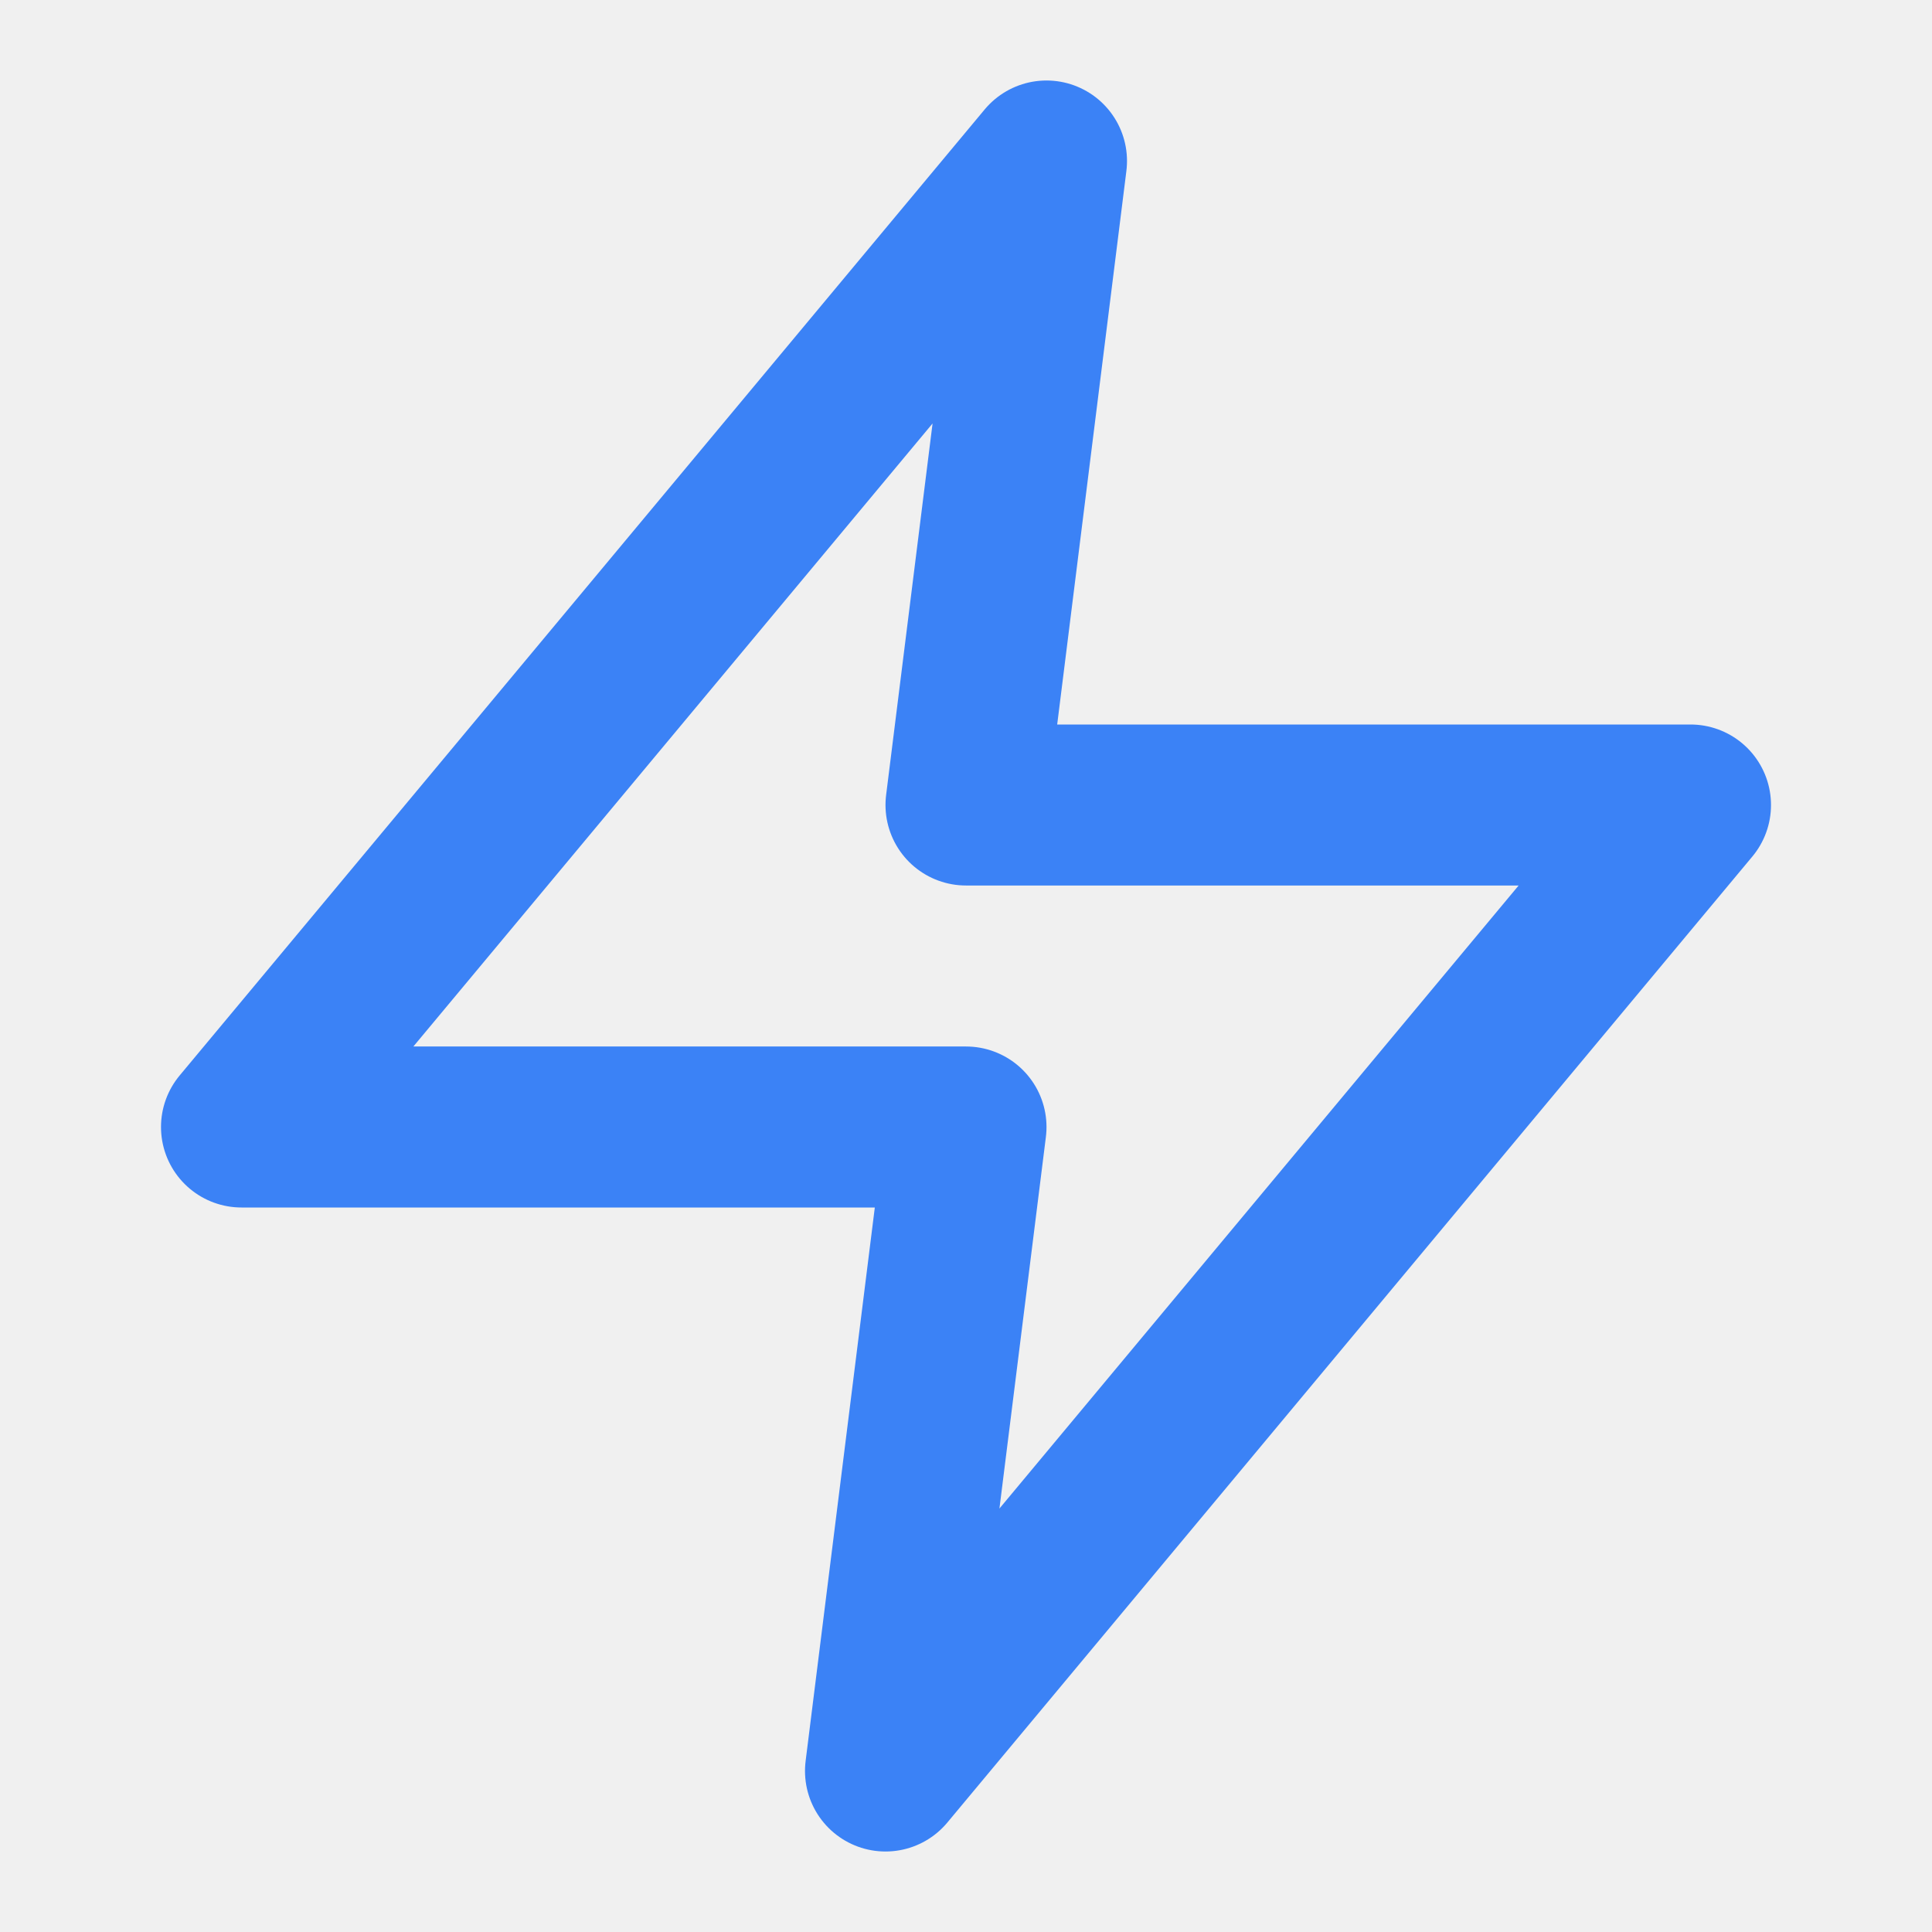
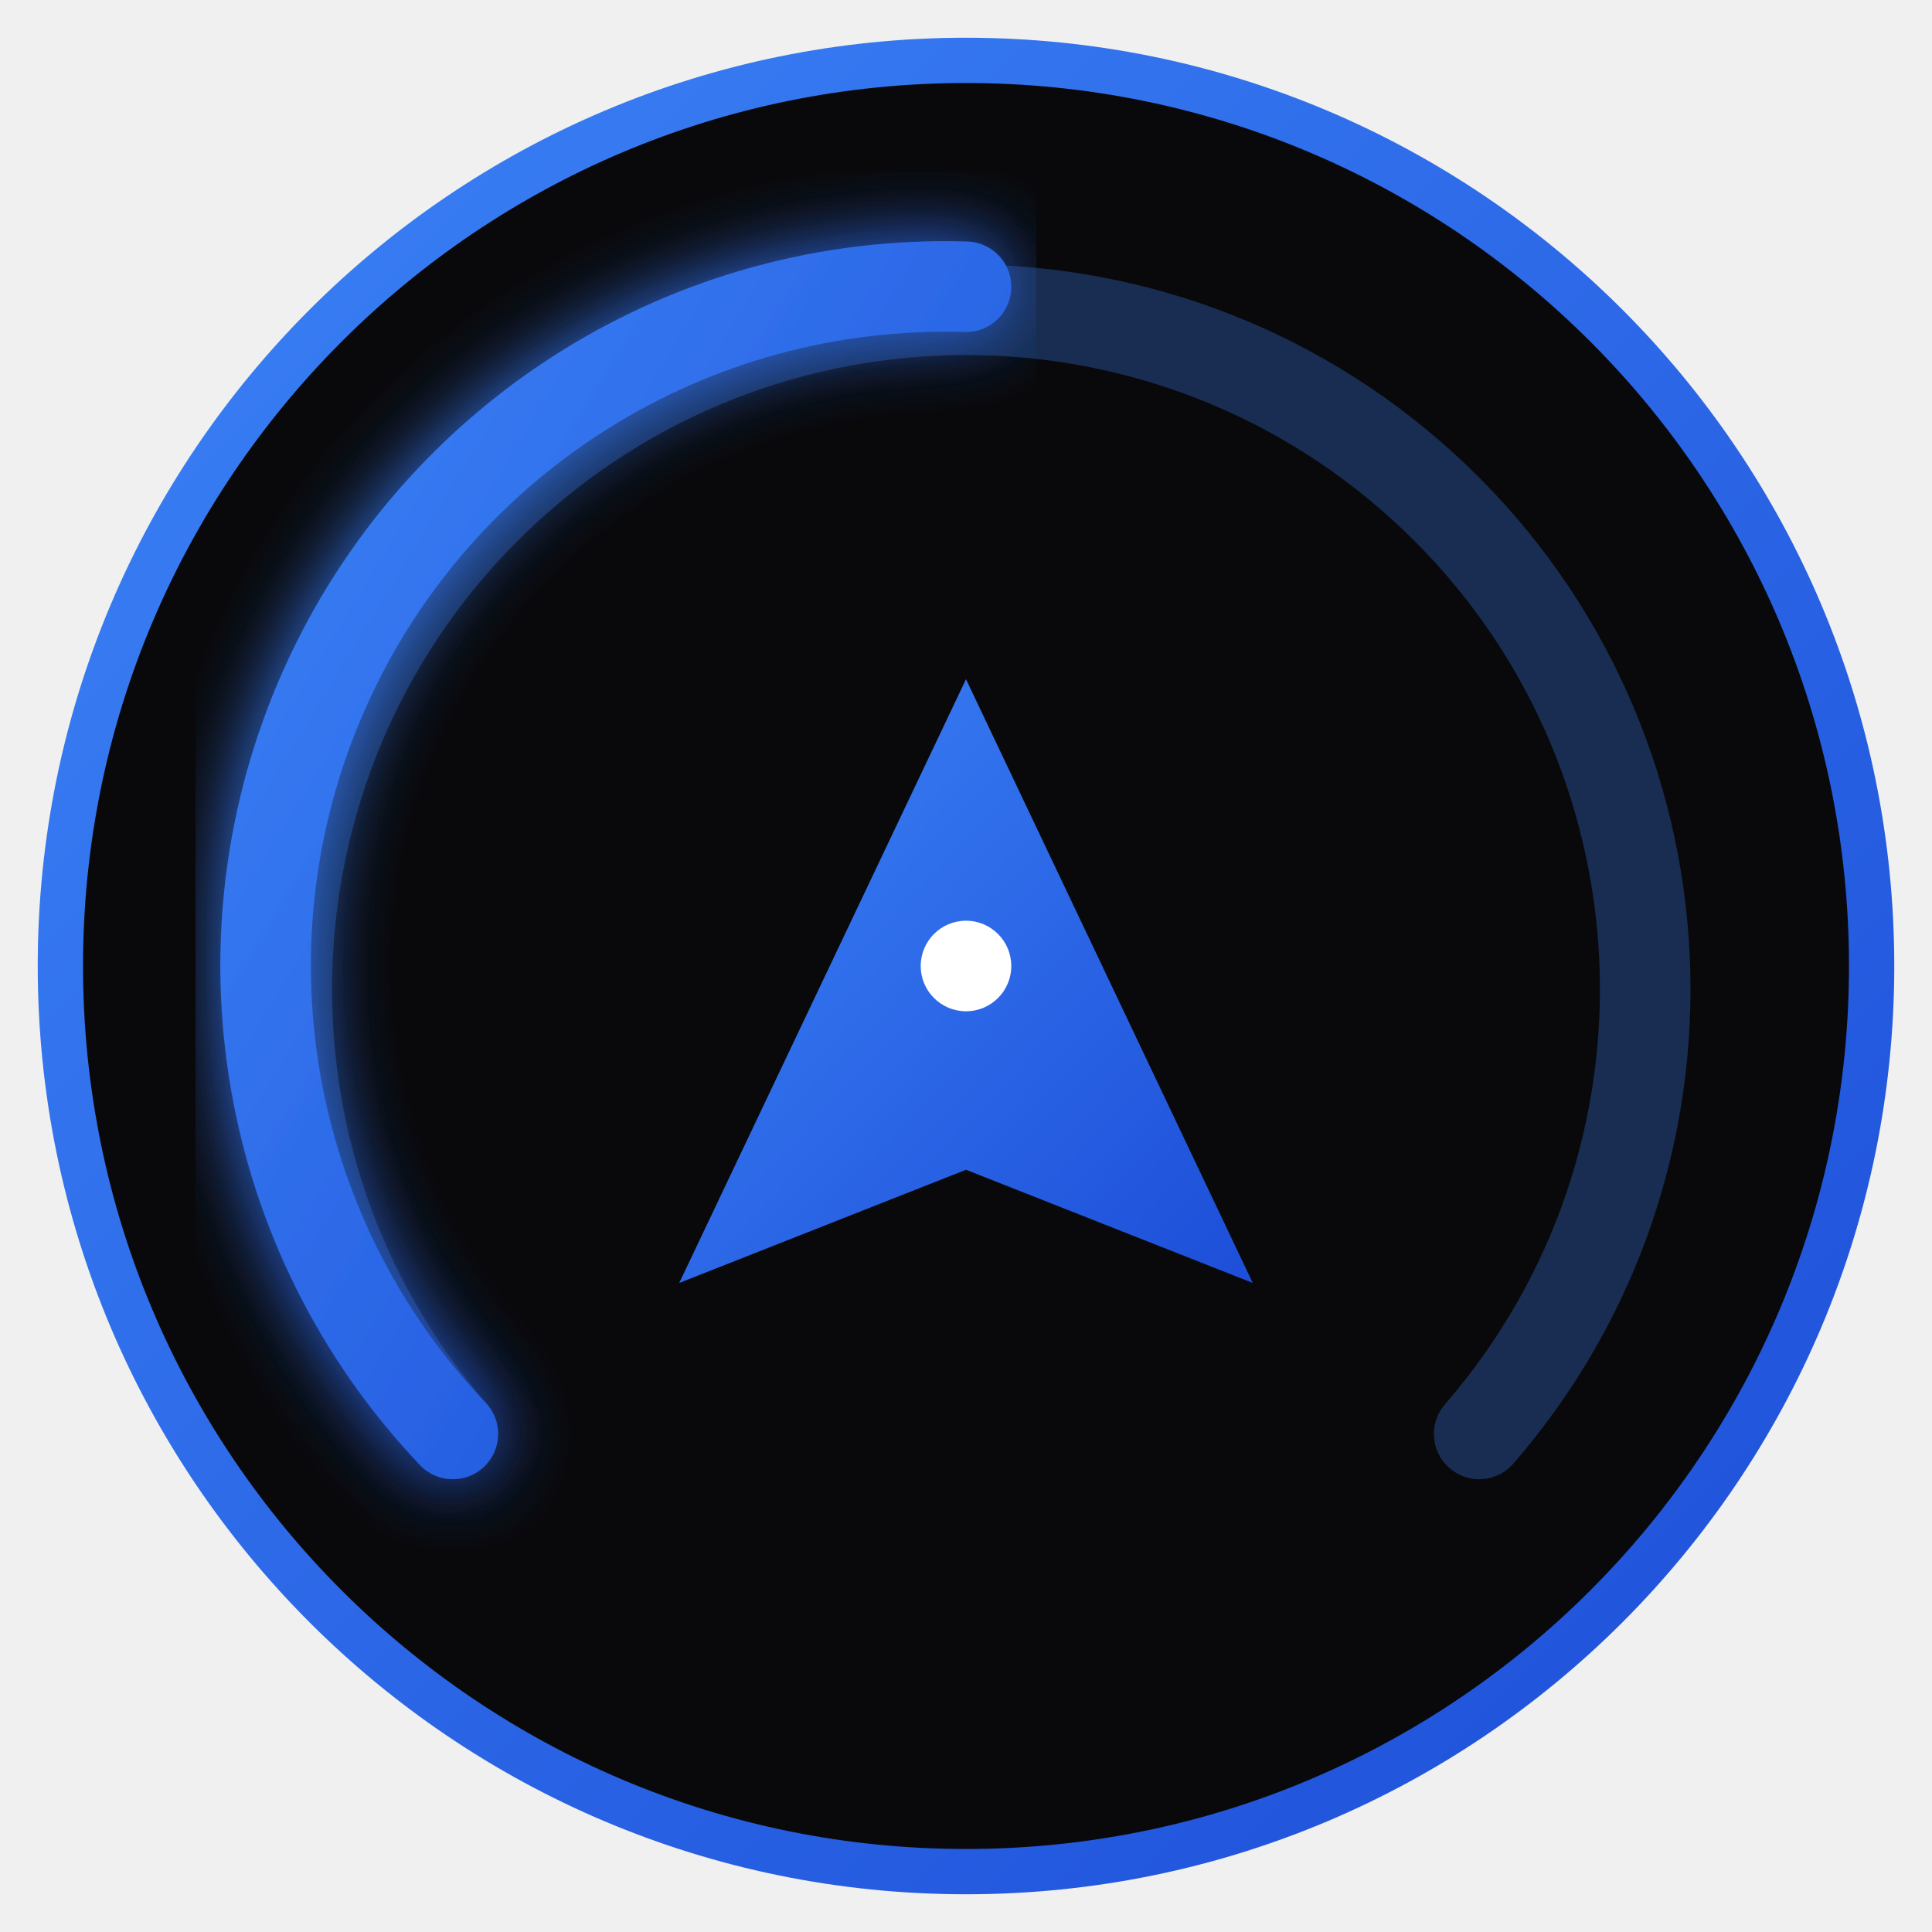
- <svg xmlns="http://www.w3.org/2000/svg" width="32" height="32" viewBox="0 0 24 24" fill="none" stroke="#3b82f6" stroke-width="2" stroke-linecap="round" stroke-linejoin="round">
-   <path d="M13 2L3 14h9l-1 8 10-12h-9l1-8z" />
+ <svg xmlns="http://www.w3.org/2000/svg" viewBox="0 0 512 512">
+   <defs>
+     <linearGradient id="grad1" x1="0%" y1="0%" x2="100%" y2="100%">
+       <stop offset="0%" style="stop-color:#3b82f6;stop-opacity:1" />
+       <stop offset="100%" style="stop-color:#1d4ed8;stop-opacity:1" />
+     </linearGradient>
+     <filter id="glow">
+       <feGaussianBlur stdDeviation="10" result="blur" />
+       <feComposite in="SourceGraphic" in2="blur" operator="over" />
+     </filter>
+   </defs>
+   <circle cx="256" cy="256" r="240" fill="#09090b" stroke="url(#grad1)" stroke-width="12" />
+   <path d="M 120 380 A 180 180 0 1 1 392 380" fill="none" stroke="#3b82f6" stroke-width="24" stroke-linecap="round" opacity="0.3" />
+   <path d="M 120 380 A 180 180 0 0 1 256 76" fill="none" stroke="url(#grad1)" stroke-width="24" stroke-linecap="round" filter="url(#glow)" />
+   <path d="M 256 180 L 180 340 L 256 310 L 332 340 Z" fill="url(#grad1)" />
+   <circle cx="256" cy="256" r="12" fill="#ffffff" />
</svg>
